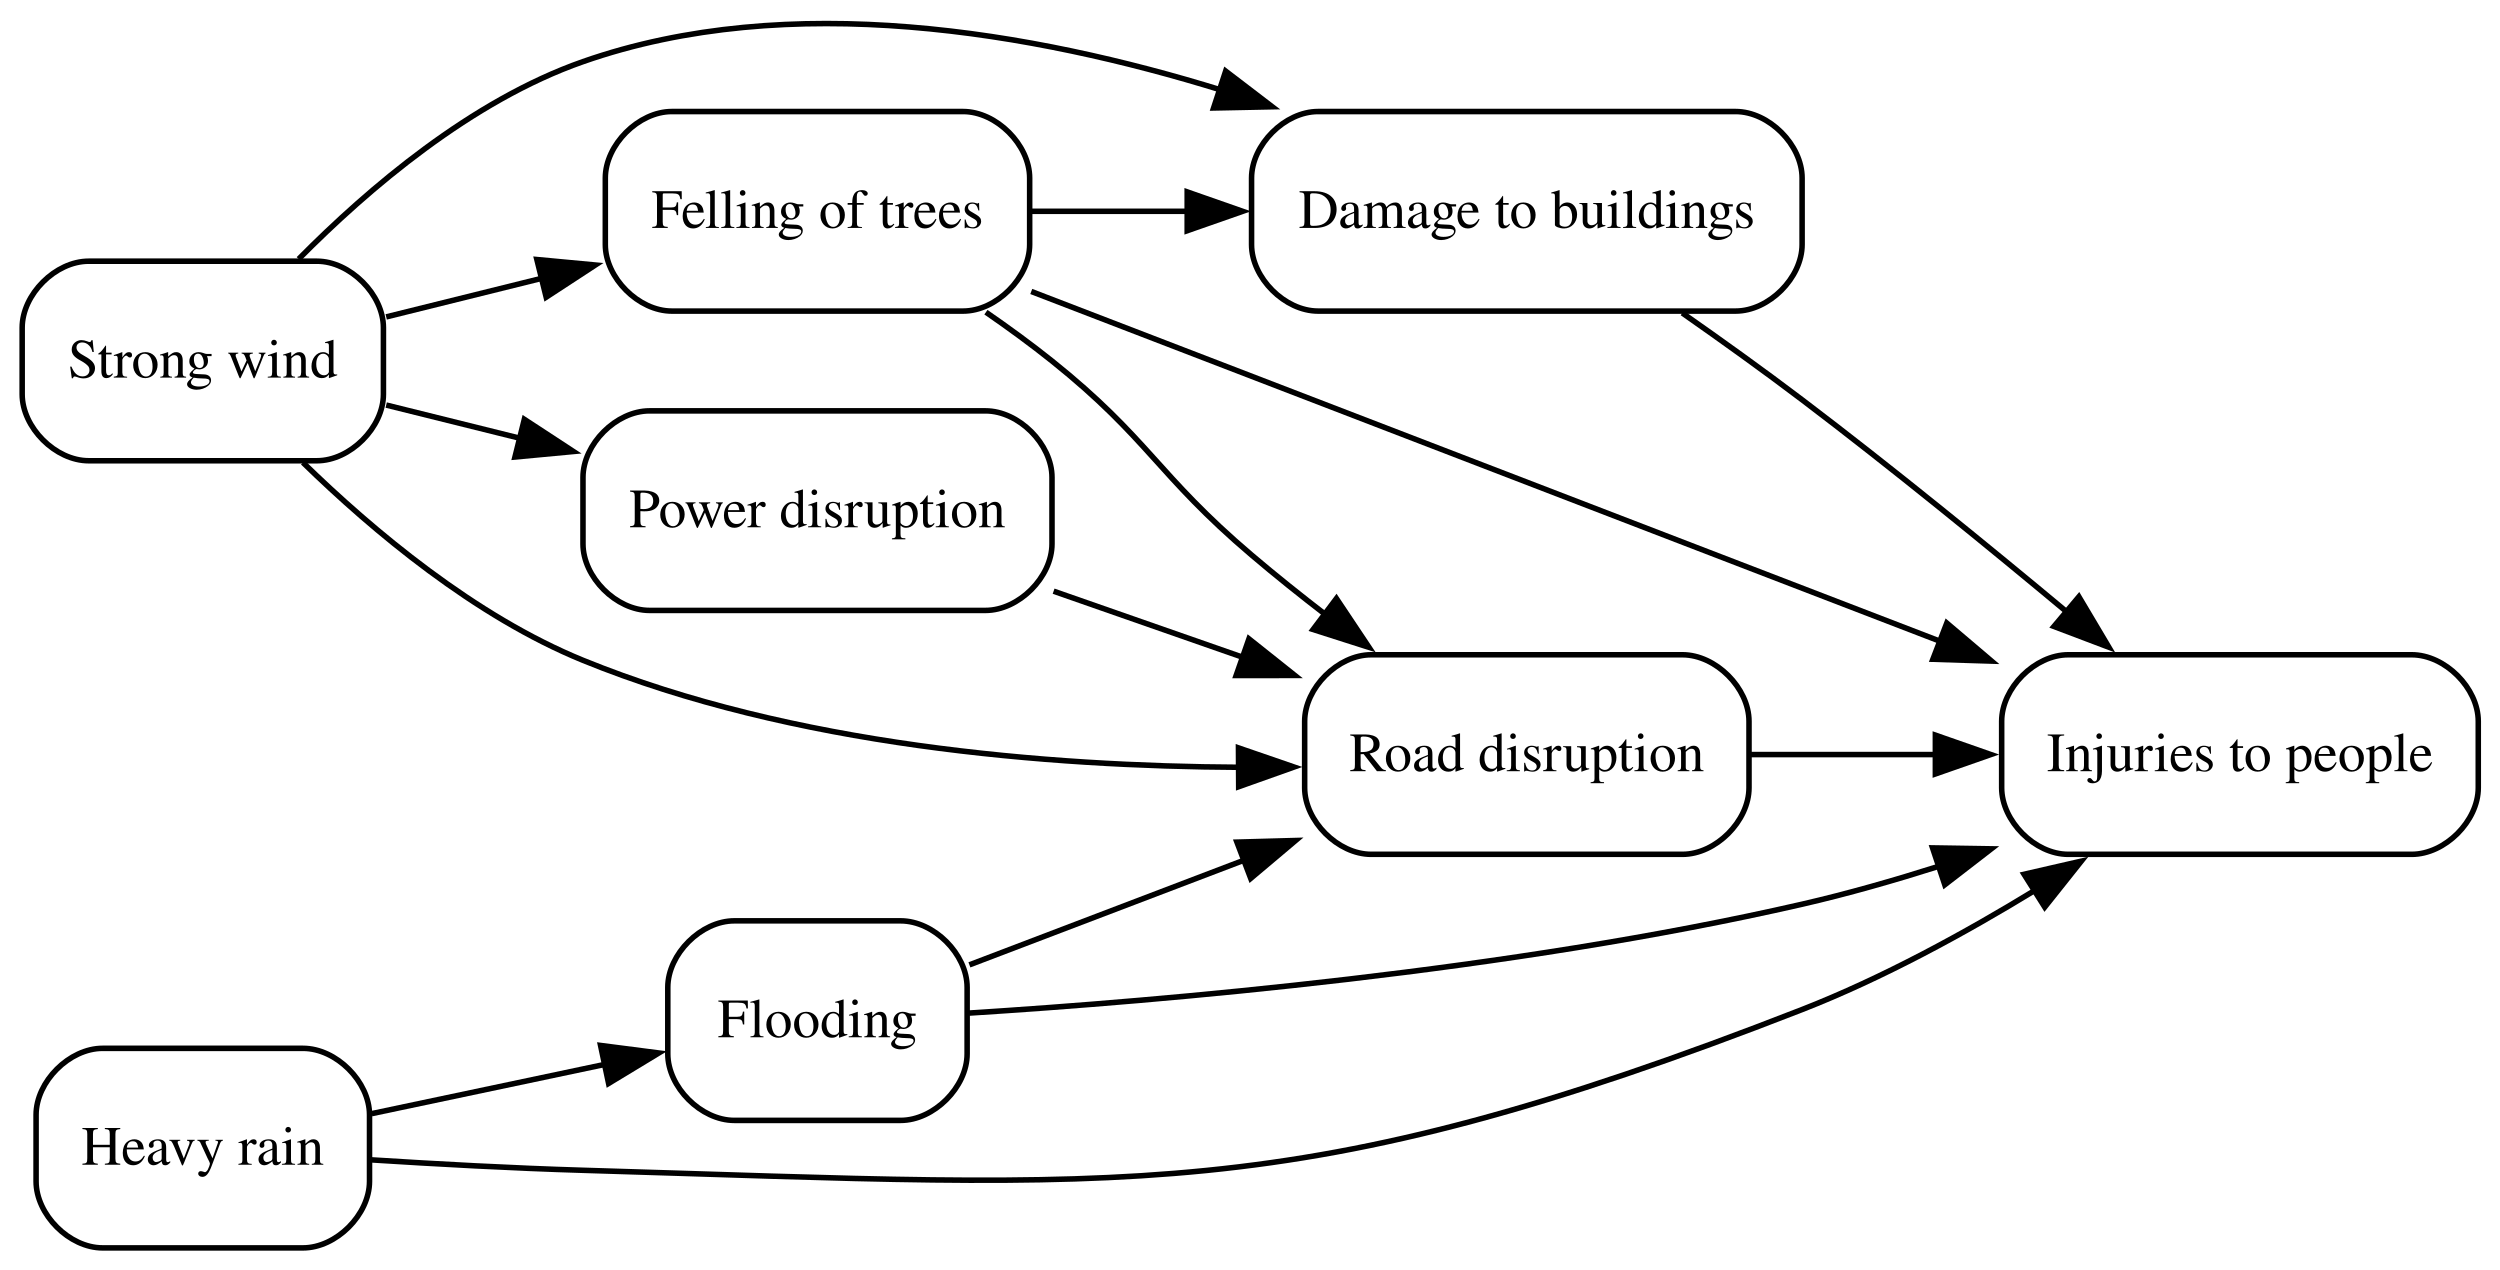
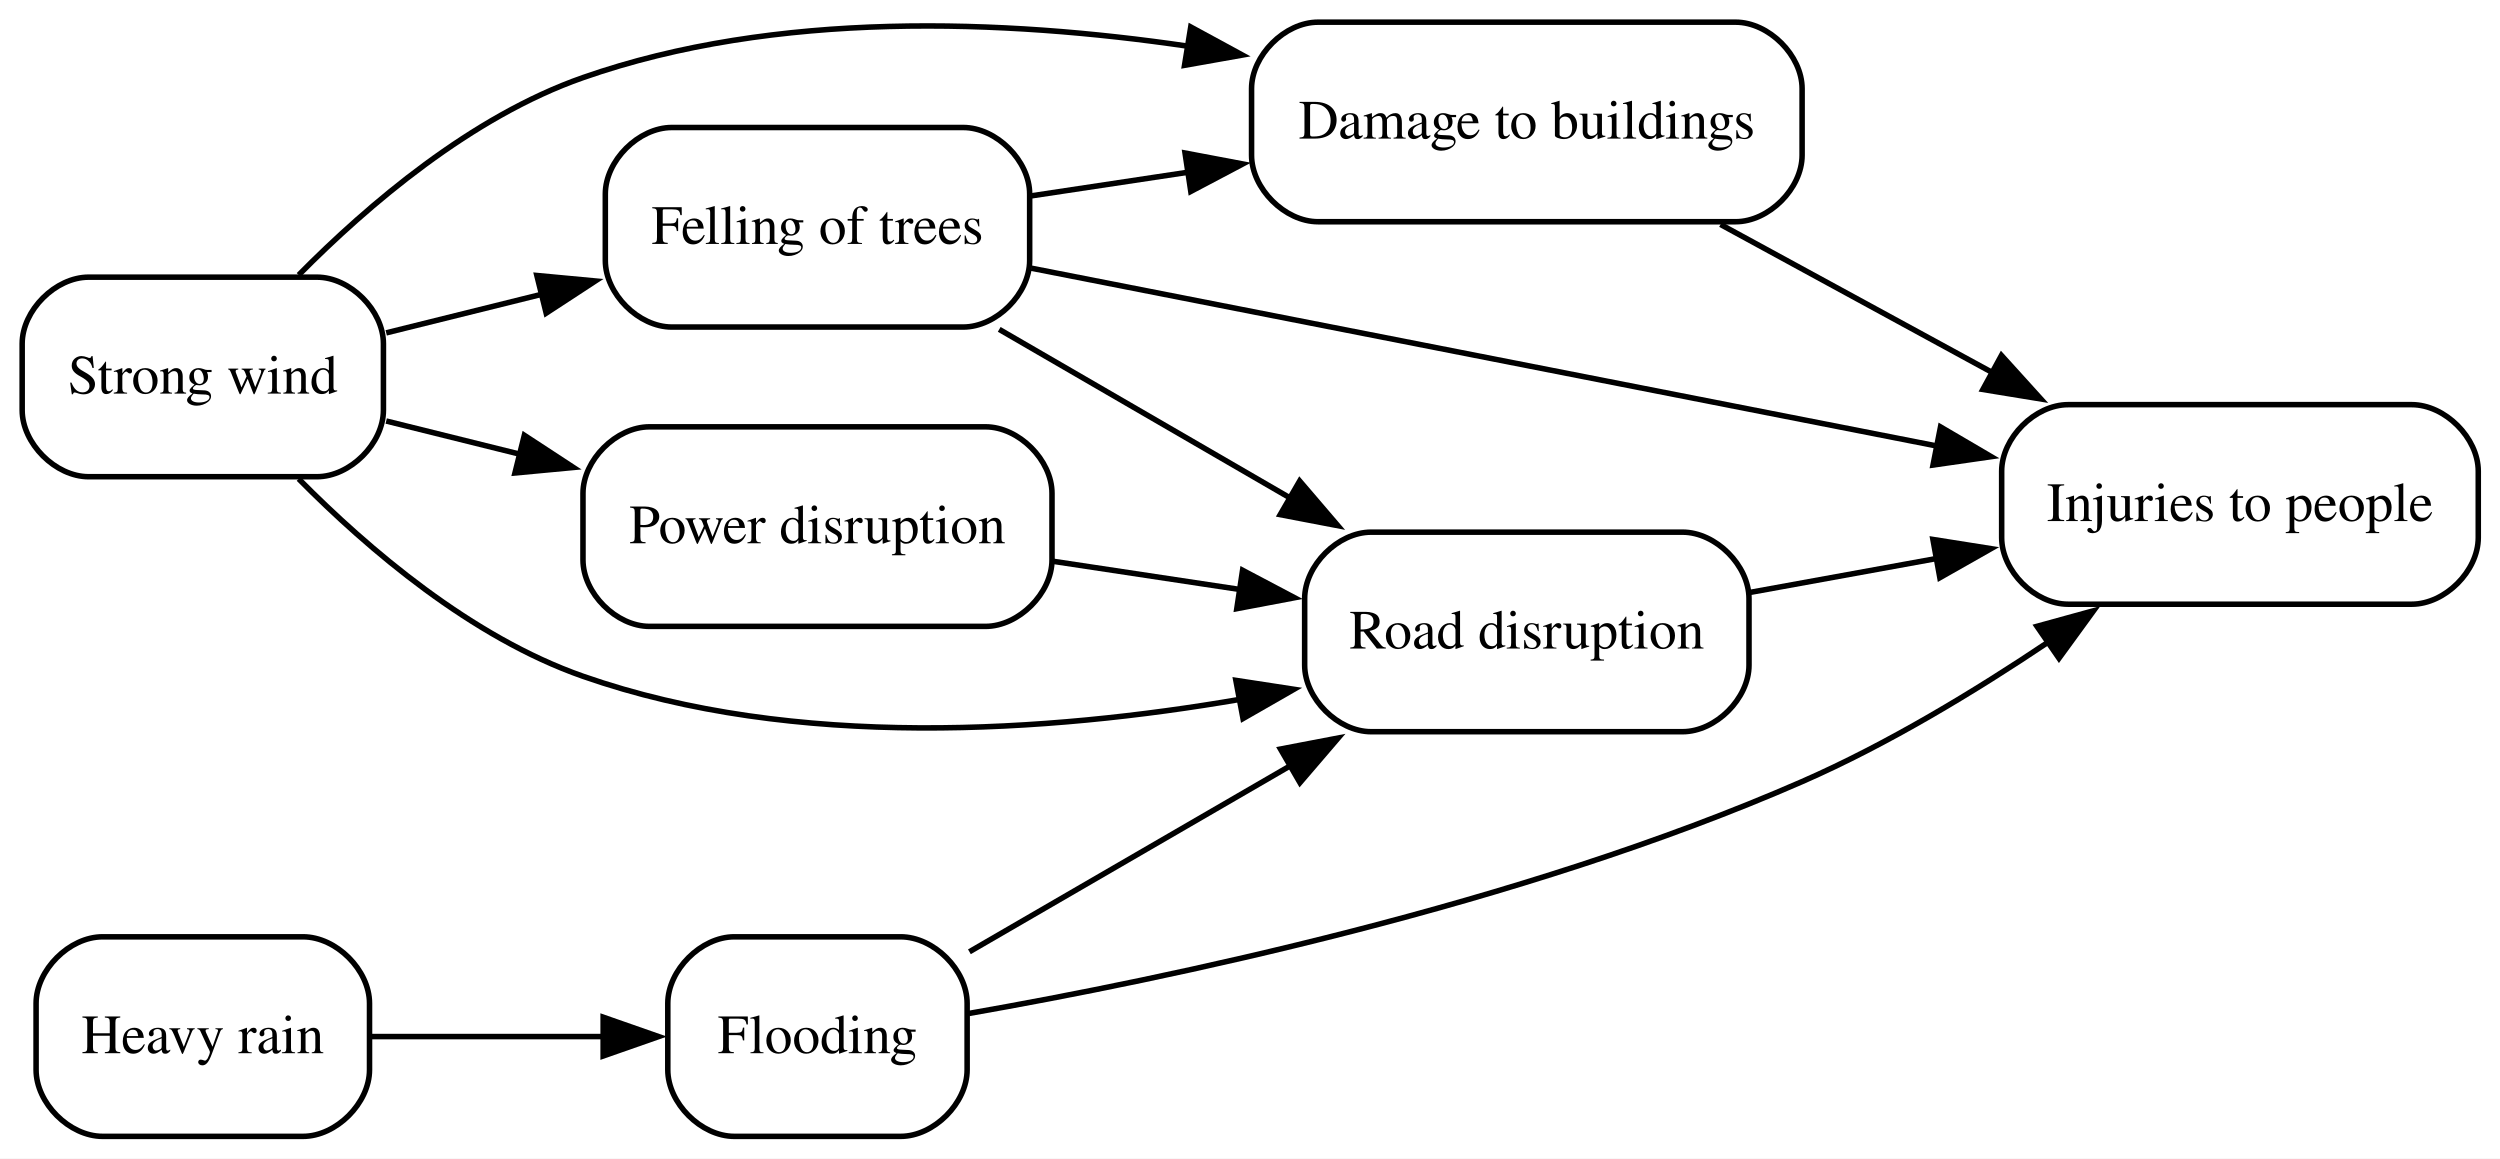
- <svg xmlns="http://www.w3.org/2000/svg" width="451pt" height="229pt" viewBox="0.00 0.00 451.00 229.00">
-   <g id="graph0" class="graph" transform="scale(1 1) rotate(0) translate(4 225.12)">
-     <polygon fill="white" stroke="none" points="-4,4 -4,-225.12 447.08,-225.12 447.08,4 -4,4" />
+ <svg xmlns="http://www.w3.org/2000/svg" width="451pt" height="209pt" viewBox="0.00 0.00 451.00 209.00">
+   <g id="graph0" class="graph" transform="scale(1 1) rotate(0) translate(4 205)">
+     <polygon fill="white" stroke="none" points="-4,4 -4,-205 447.08,-205 447.08,4 -4,4" />
    <g id="node1" class="node">
-       <path fill="none" stroke="black" d="M53.17,-178C53.17,-178 12,-178 12,-178 6,-178 0,-172 0,-166 0,-166 0,-154 0,-154 0,-148 6,-142 12,-142 12,-142 53.17,-142 53.17,-142 59.17,-142 65.17,-148 65.17,-154 65.17,-154 65.17,-166 65.17,-166 65.17,-172 59.17,-178 53.17,-178" />
-       <text xml:space="preserve" text-anchor="middle" x="32.58" y="-157" font-family="Times,serif" font-size="10.00">Strong wind</text>
+       <path fill="none" stroke="black" d="M53.17,-155C53.17,-155 12,-155 12,-155 6,-155 0,-149 0,-143 0,-143 0,-131 0,-131 0,-125 6,-119 12,-119 12,-119 53.17,-119 53.17,-119 59.17,-119 65.17,-125 65.17,-131 65.17,-131 65.17,-143 65.17,-143 65.17,-149 59.17,-155 53.17,-155" />
+       <text xml:space="preserve" text-anchor="middle" x="32.58" y="-134" font-family="Times,serif" font-size="10.00">Strong wind</text>
    </g>
    <g id="node2" class="node">
-       <path fill="none" stroke="black" d="M169.75,-205C169.75,-205 117.2,-205 117.2,-205 111.2,-205 105.2,-199 105.2,-193 105.2,-193 105.2,-181 105.2,-181 105.2,-175 111.2,-169 117.2,-169 117.2,-169 169.75,-169 169.75,-169 175.75,-169 181.75,-175 181.75,-181 181.75,-181 181.75,-193 181.75,-193 181.75,-199 175.75,-205 169.75,-205" />
-       <text xml:space="preserve" text-anchor="middle" x="143.47" y="-184" font-family="Times,serif" font-size="10.00">Felling of trees</text>
+       <path fill="none" stroke="black" d="M169.75,-182C169.75,-182 117.2,-182 117.2,-182 111.2,-182 105.2,-176 105.2,-170 105.2,-170 105.2,-158 105.2,-158 105.2,-152 111.2,-146 117.2,-146 117.2,-146 169.75,-146 169.75,-146 175.75,-146 181.75,-152 181.75,-158 181.75,-158 181.75,-170 181.75,-170 181.75,-176 175.75,-182 169.75,-182" />
+       <text xml:space="preserve" text-anchor="middle" x="143.47" y="-161" font-family="Times,serif" font-size="10.00">Felling of trees</text>
    </g>
    <g id="edge1" class="edge">
-       <path fill="none" stroke="black" d="M65.67,-167.95C74.5,-170.15 84.29,-172.57 93.84,-174.94" />
-       <polygon fill="black" stroke="black" points="92.85,-178.3 103.4,-177.31 94.53,-171.51 92.85,-178.3" />
+       <path fill="none" stroke="black" d="M65.67,-144.95C74.5,-147.15 84.29,-149.57 93.84,-151.94" />
+       <polygon fill="black" stroke="black" points="92.85,-155.3 103.4,-154.31 94.53,-148.51 92.85,-155.3" />
    </g>
    <g id="node3" class="node">
-       <path fill="none" stroke="black" d="M309.1,-205C309.1,-205 233.78,-205 233.78,-205 227.78,-205 221.78,-199 221.78,-193 221.78,-193 221.78,-181 221.78,-181 221.78,-175 227.78,-169 233.78,-169 233.78,-169 309.1,-169 309.1,-169 315.1,-169 321.1,-175 321.1,-181 321.1,-181 321.1,-193 321.1,-193 321.1,-199 315.1,-205 309.1,-205" />
-       <text xml:space="preserve" text-anchor="middle" x="271.44" y="-184" font-family="Times,serif" font-size="10.00">Damage to buildings</text>
+       <path fill="none" stroke="black" d="M309.1,-201C309.1,-201 233.78,-201 233.78,-201 227.78,-201 221.78,-195 221.78,-189 221.78,-189 221.78,-177 221.78,-177 221.78,-171 227.78,-165 233.78,-165 233.78,-165 309.1,-165 309.1,-165 315.1,-165 321.1,-171 321.1,-177 321.1,-177 321.1,-189 321.1,-189 321.1,-195 315.1,-201 309.1,-201" />
+       <text xml:space="preserve" text-anchor="middle" x="271.44" y="-180" font-family="Times,serif" font-size="10.00">Damage to buildings</text>
    </g>
    <g id="edge2" class="edge">
-       <path fill="none" stroke="black" d="M49.88,-178.39C62.45,-191.1 81.04,-206.95 101.17,-214 138.42,-227.05 182.51,-219.33 216.36,-208.86" />
-       <polygon fill="black" stroke="black" points="217.11,-212.29 225.52,-205.86 214.93,-205.64 217.11,-212.29" />
+       <path fill="none" stroke="black" d="M49.88,-155.39C62.45,-168.1 81.04,-183.95 101.17,-191 135.94,-203.18 177.2,-201.53 210.28,-196.67" />
+       <polygon fill="black" stroke="black" points="210.81,-200.13 220.12,-195.07 209.69,-193.22 210.81,-200.13" />
    </g>
    <g id="node4" class="node">
-       <path fill="none" stroke="black" d="M173.78,-151C173.78,-151 113.17,-151 113.17,-151 107.17,-151 101.17,-145 101.17,-139 101.17,-139 101.17,-127 101.17,-127 101.17,-121 107.17,-115 113.17,-115 113.17,-115 173.78,-115 173.78,-115 179.78,-115 185.78,-121 185.78,-127 185.78,-127 185.78,-139 185.78,-139 185.78,-145 179.78,-151 173.78,-151" />
-       <text xml:space="preserve" text-anchor="middle" x="143.47" y="-130" font-family="Times,serif" font-size="10.00">Power disruption</text>
+       <path fill="none" stroke="black" d="M173.78,-128C173.78,-128 113.17,-128 113.17,-128 107.17,-128 101.17,-122 101.17,-116 101.17,-116 101.17,-104 101.17,-104 101.17,-98 107.17,-92 113.17,-92 113.17,-92 173.78,-92 173.78,-92 179.78,-92 185.78,-98 185.78,-104 185.78,-104 185.78,-116 185.78,-116 185.78,-122 179.78,-128 173.78,-128" />
+       <text xml:space="preserve" text-anchor="middle" x="143.47" y="-107" font-family="Times,serif" font-size="10.00">Power disruption</text>
    </g>
    <g id="edge3" class="edge">
-       <path fill="none" stroke="black" d="M65.67,-152.05C73.26,-150.16 81.55,-148.11 89.79,-146.06" />
-       <polygon fill="black" stroke="black" points="90.59,-149.47 99.45,-143.67 88.9,-142.68 90.59,-149.47" />
+       <path fill="none" stroke="black" d="M65.67,-129.05C73.26,-127.16 81.55,-125.11 89.79,-123.06" />
+       <polygon fill="black" stroke="black" points="90.59,-126.47 99.45,-120.67 88.9,-119.68 90.59,-126.47" />
    </g>
    <g id="node5" class="node">
-       <path fill="none" stroke="black" d="M299.52,-107C299.52,-107 243.36,-107 243.36,-107 237.36,-107 231.36,-101 231.36,-95 231.36,-95 231.36,-83 231.36,-83 231.36,-77 237.36,-71 243.36,-71 243.36,-71 299.52,-71 299.52,-71 305.52,-71 311.52,-77 311.52,-83 311.52,-83 311.52,-95 311.52,-95 311.52,-101 305.52,-107 299.52,-107" />
-       <text xml:space="preserve" text-anchor="middle" x="271.44" y="-86" font-family="Times,serif" font-size="10.00">Road disruption</text>
+       <path fill="none" stroke="black" d="M299.52,-109C299.52,-109 243.36,-109 243.36,-109 237.36,-109 231.36,-103 231.36,-97 231.36,-97 231.36,-85 231.36,-85 231.36,-79 237.36,-73 243.36,-73 243.36,-73 299.52,-73 299.52,-73 305.52,-73 311.52,-79 311.52,-85 311.52,-85 311.52,-97 311.52,-97 311.52,-103 305.52,-109 299.52,-109" />
+       <text xml:space="preserve" text-anchor="middle" x="271.44" y="-88" font-family="Times,serif" font-size="10.00">Road disruption</text>
    </g>
    <g id="edge4" class="edge">
-       <path fill="none" stroke="black" d="M50.65,-141.68C63.31,-129.34 81.7,-113.94 101.17,-106 138.89,-90.62 185.09,-86.88 219.69,-86.7" />
-       <polygon fill="black" stroke="black" points="219.42,-90.2 229.44,-86.75 219.46,-83.2 219.42,-90.2" />
+       <path fill="none" stroke="black" d="M49.88,-118.61C62.45,-105.9 81.04,-90.05 101.17,-83 139.33,-69.63 185.32,-72.92 219.72,-78.84" />
+       <polygon fill="black" stroke="black" points="218.95,-82.26 229.43,-80.65 220.24,-75.38 218.95,-82.26" />
+     </g>
+     <g id="edge10" class="edge">
+       <path fill="none" stroke="black" d="M181.93,-169.65C190.89,-171 200.69,-172.48 210.39,-173.94" />
+       <polygon fill="black" stroke="black" points="209.78,-177.39 220.19,-175.42 210.82,-170.47 209.78,-177.39" />
+     </g>
+     <g id="edge8" class="edge">
+       <path fill="none" stroke="black" d="M176.26,-145.58C192.22,-136.33 211.76,-125 228.9,-115.07" />
+       <polygon fill="black" stroke="black" points="230.46,-118.22 237.35,-110.17 226.95,-112.16 230.46,-118.22" />
+     </g>
+     <g id="node8" class="node">
+       <path fill="none" stroke="black" d="M431.08,-132C431.08,-132 369.1,-132 369.1,-132 363.1,-132 357.1,-126 357.1,-120 357.1,-120 357.1,-108 357.1,-108 357.1,-102 363.1,-96 369.1,-96 369.1,-96 431.08,-96 431.08,-96 437.08,-96 443.08,-102 443.08,-108 443.08,-108 443.08,-120 443.08,-120 443.08,-126 437.08,-132 431.08,-132" />
+       <text xml:space="preserve" text-anchor="middle" x="400.09" y="-111" font-family="Times,serif" font-size="10.00">Injuries to people</text>
+     </g>
+     <g id="edge9" class="edge">
+       <path fill="none" stroke="black" d="M182.04,-156.62C225.29,-148.13 296.65,-134.12 345.67,-124.49" />
+       <polygon fill="black" stroke="black" points="346.07,-127.98 355.21,-122.62 344.72,-121.11 346.07,-127.98" />
    </g>
    <g id="edge11" class="edge">
-       <path fill="none" stroke="black" d="M181.93,-187C190.89,-187 200.69,-187 210.39,-187" />
-       <polygon fill="black" stroke="black" points="210.17,-190.5 220.17,-187 210.17,-183.5 210.17,-190.5" />
-     </g>
-     <g id="edge9" class="edge">
-       <path fill="none" stroke="black" d="M173.86,-168.8C177.95,-165.98 182.03,-163 185.78,-160 203.2,-146.05 204.77,-139.45 221.78,-125 226.07,-121.35 230.7,-117.65 235.34,-114.08" />
-       <polygon fill="black" stroke="black" points="237.09,-117.15 242.97,-108.34 232.88,-111.56 237.09,-117.15" />
-     </g>
-     <g id="node8" class="node">
-       <path fill="none" stroke="black" d="M431.08,-107C431.08,-107 369.1,-107 369.1,-107 363.1,-107 357.1,-101 357.1,-95 357.1,-95 357.1,-83 357.1,-83 357.1,-77 363.1,-71 369.1,-71 369.1,-71 431.08,-71 431.08,-71 437.08,-71 443.08,-77 443.08,-83 443.08,-83 443.08,-95 443.08,-95 443.08,-101 437.08,-107 431.08,-107" />
-       <text xml:space="preserve" text-anchor="middle" x="400.09" y="-86" font-family="Times,serif" font-size="10.00">Injuries to people</text>
-     </g>
-     <g id="edge10" class="edge">
-       <path fill="none" stroke="black" d="M182.04,-172.54C225.38,-155.86 296.95,-128.31 345.98,-109.44" />
-       <polygon fill="black" stroke="black" points="347.2,-112.72 355.28,-105.86 344.69,-106.19 347.2,-112.72" />
+       <path fill="none" stroke="black" d="M306.38,-164.51C321.55,-156.24 339.61,-146.41 355.74,-137.62" />
+       <polygon fill="black" stroke="black" points="357.06,-140.88 364.17,-133.03 353.71,-134.74 357.06,-140.88" />
    </g>
    <g id="edge12" class="edge">
-       <path fill="none" stroke="black" d="M299.48,-168.66C306.59,-163.69 314.2,-158.23 321.1,-153 337.28,-140.73 354.8,-126.45 369.13,-114.5" />
-       <polygon fill="black" stroke="black" points="371.03,-117.47 376.44,-108.36 366.53,-112.11 371.03,-117.47" />
+       <path fill="none" stroke="black" d="M186.07,-103.73C196.81,-102.11 208.5,-100.34 219.65,-98.66" />
+       <polygon fill="black" stroke="black" points="220.16,-102.12 229.53,-97.17 219.12,-95.2 220.16,-102.12" />
    </g>
    <g id="edge13" class="edge">
-       <path fill="none" stroke="black" d="M186.07,-118.47C197.04,-114.64 208.99,-110.46 220.36,-106.49" />
-       <polygon fill="black" stroke="black" points="221.31,-109.87 229.6,-103.27 219,-103.26 221.31,-109.87" />
-     </g>
-     <g id="edge14" class="edge">
-       <path fill="none" stroke="black" d="M311.82,-89C322.38,-89 333.99,-89 345.19,-89" />
-       <polygon fill="black" stroke="black" points="345.14,-92.5 355.14,-89 345.14,-85.5 345.14,-92.5" />
+       <path fill="none" stroke="black" d="M311.82,-98.15C322.49,-100.09 334.23,-102.22 345.54,-104.28" />
+       <polygon fill="black" stroke="black" points="344.7,-107.68 355.17,-106.02 345.95,-100.79 344.7,-107.68" />
    </g>
    <g id="node6" class="node">
      <path fill="none" stroke="black" d="M50.66,-36C50.66,-36 14.51,-36 14.51,-36 8.51,-36 2.51,-30 2.51,-24 2.51,-24 2.51,-12 2.51,-12 2.51,-6 8.51,0 14.51,0 14.51,0 50.66,0 50.66,0 56.66,0 62.66,-6 62.66,-12 62.66,-12 62.66,-24 62.66,-24 62.66,-30 56.66,-36 50.66,-36" />
      <text xml:space="preserve" text-anchor="middle" x="32.58" y="-15" font-family="Times,serif" font-size="10.00">Heavy rain</text>
    </g>
    <g id="node7" class="node">
-       <path fill="none" stroke="black" d="M158.47,-59C158.47,-59 128.47,-59 128.47,-59 122.47,-59 116.47,-53 116.47,-47 116.47,-47 116.47,-35 116.47,-35 116.47,-29 122.47,-23 128.47,-23 128.47,-23 158.47,-23 158.47,-23 164.47,-23 170.47,-29 170.47,-35 170.47,-35 170.47,-47 170.47,-47 170.47,-53 164.47,-59 158.47,-59" />
-       <text xml:space="preserve" text-anchor="middle" x="143.47" y="-38" font-family="Times,serif" font-size="10.00">Flooding</text>
+       <path fill="none" stroke="black" d="M158.47,-36C158.47,-36 128.47,-36 128.47,-36 122.47,-36 116.47,-30 116.47,-24 116.47,-24 116.47,-12 116.47,-12 116.47,-6 122.47,0 128.47,0 128.47,0 158.47,0 158.47,0 164.47,0 170.47,-6 170.47,-12 170.47,-12 170.47,-24 170.47,-24 170.47,-30 164.47,-36 158.47,-36" />
+       <text xml:space="preserve" text-anchor="middle" x="143.47" y="-15" font-family="Times,serif" font-size="10.00">Flooding</text>
    </g>
    <g id="edge5" class="edge">
-       <path fill="none" stroke="black" d="M63.05,-24.22C76.04,-26.97 91.46,-30.22 105.23,-33.13" />
-       <polygon fill="black" stroke="black" points="104.34,-36.52 114.85,-35.16 105.79,-29.67 104.34,-36.52" />
+       <path fill="none" stroke="black" d="M63.05,-18C75.91,-18 91.15,-18 104.82,-18" />
+       <polygon fill="black" stroke="black" points="104.81,-21.5 114.81,-18 104.81,-14.5 104.81,-21.5" />
+     </g>
+     <g id="edge7" class="edge">
+       <path fill="none" stroke="black" d="M170.88,-33.3C187.64,-43.01 209.68,-55.79 228.76,-66.85" />
+       <polygon fill="black" stroke="black" points="227,-69.87 237.41,-71.86 230.51,-63.81 227,-69.87" />
    </g>
    <g id="edge6" class="edge">
-       <path fill="none" stroke="black" d="M62.84,-15.89C74.73,-15.13 88.6,-14.37 101.17,-14 199.72,-11.09 229.25,-7.16 321.1,-43 335.57,-48.65 350.49,-56.79 363.35,-64.66" />
-       <polygon fill="black" stroke="black" points="361.14,-67.4 371.47,-69.77 364.87,-61.48 361.14,-67.4" />
-     </g>
-     <g id="edge8" class="edge">
-       <path fill="none" stroke="black" d="M170.88,-51.06C185.34,-56.57 203.73,-63.58 220.76,-70.07" />
-       <polygon fill="black" stroke="black" points="219.14,-73.2 229.73,-73.49 221.63,-66.66 219.14,-73.2" />
-     </g>
-     <g id="edge7" class="edge">
-       <path fill="none" stroke="black" d="M170.81,-42.36C205.59,-44.56 268.58,-49.94 321.1,-62 329.25,-63.87 337.75,-66.3 346,-68.92" />
-       <polygon fill="black" stroke="black" points="344.63,-72.16 355.23,-71.99 346.84,-65.51 344.63,-72.16" />
+       <path fill="none" stroke="black" d="M170.77,-22.17C206.05,-28.36 270.15,-41.71 321.1,-64 336.51,-70.74 352.35,-80.33 365.7,-89.3" />
+       <polygon fill="black" stroke="black" points="363.47,-92.01 373.68,-94.82 367.44,-86.25 363.47,-92.01" />
    </g>
  </g>
</svg>
